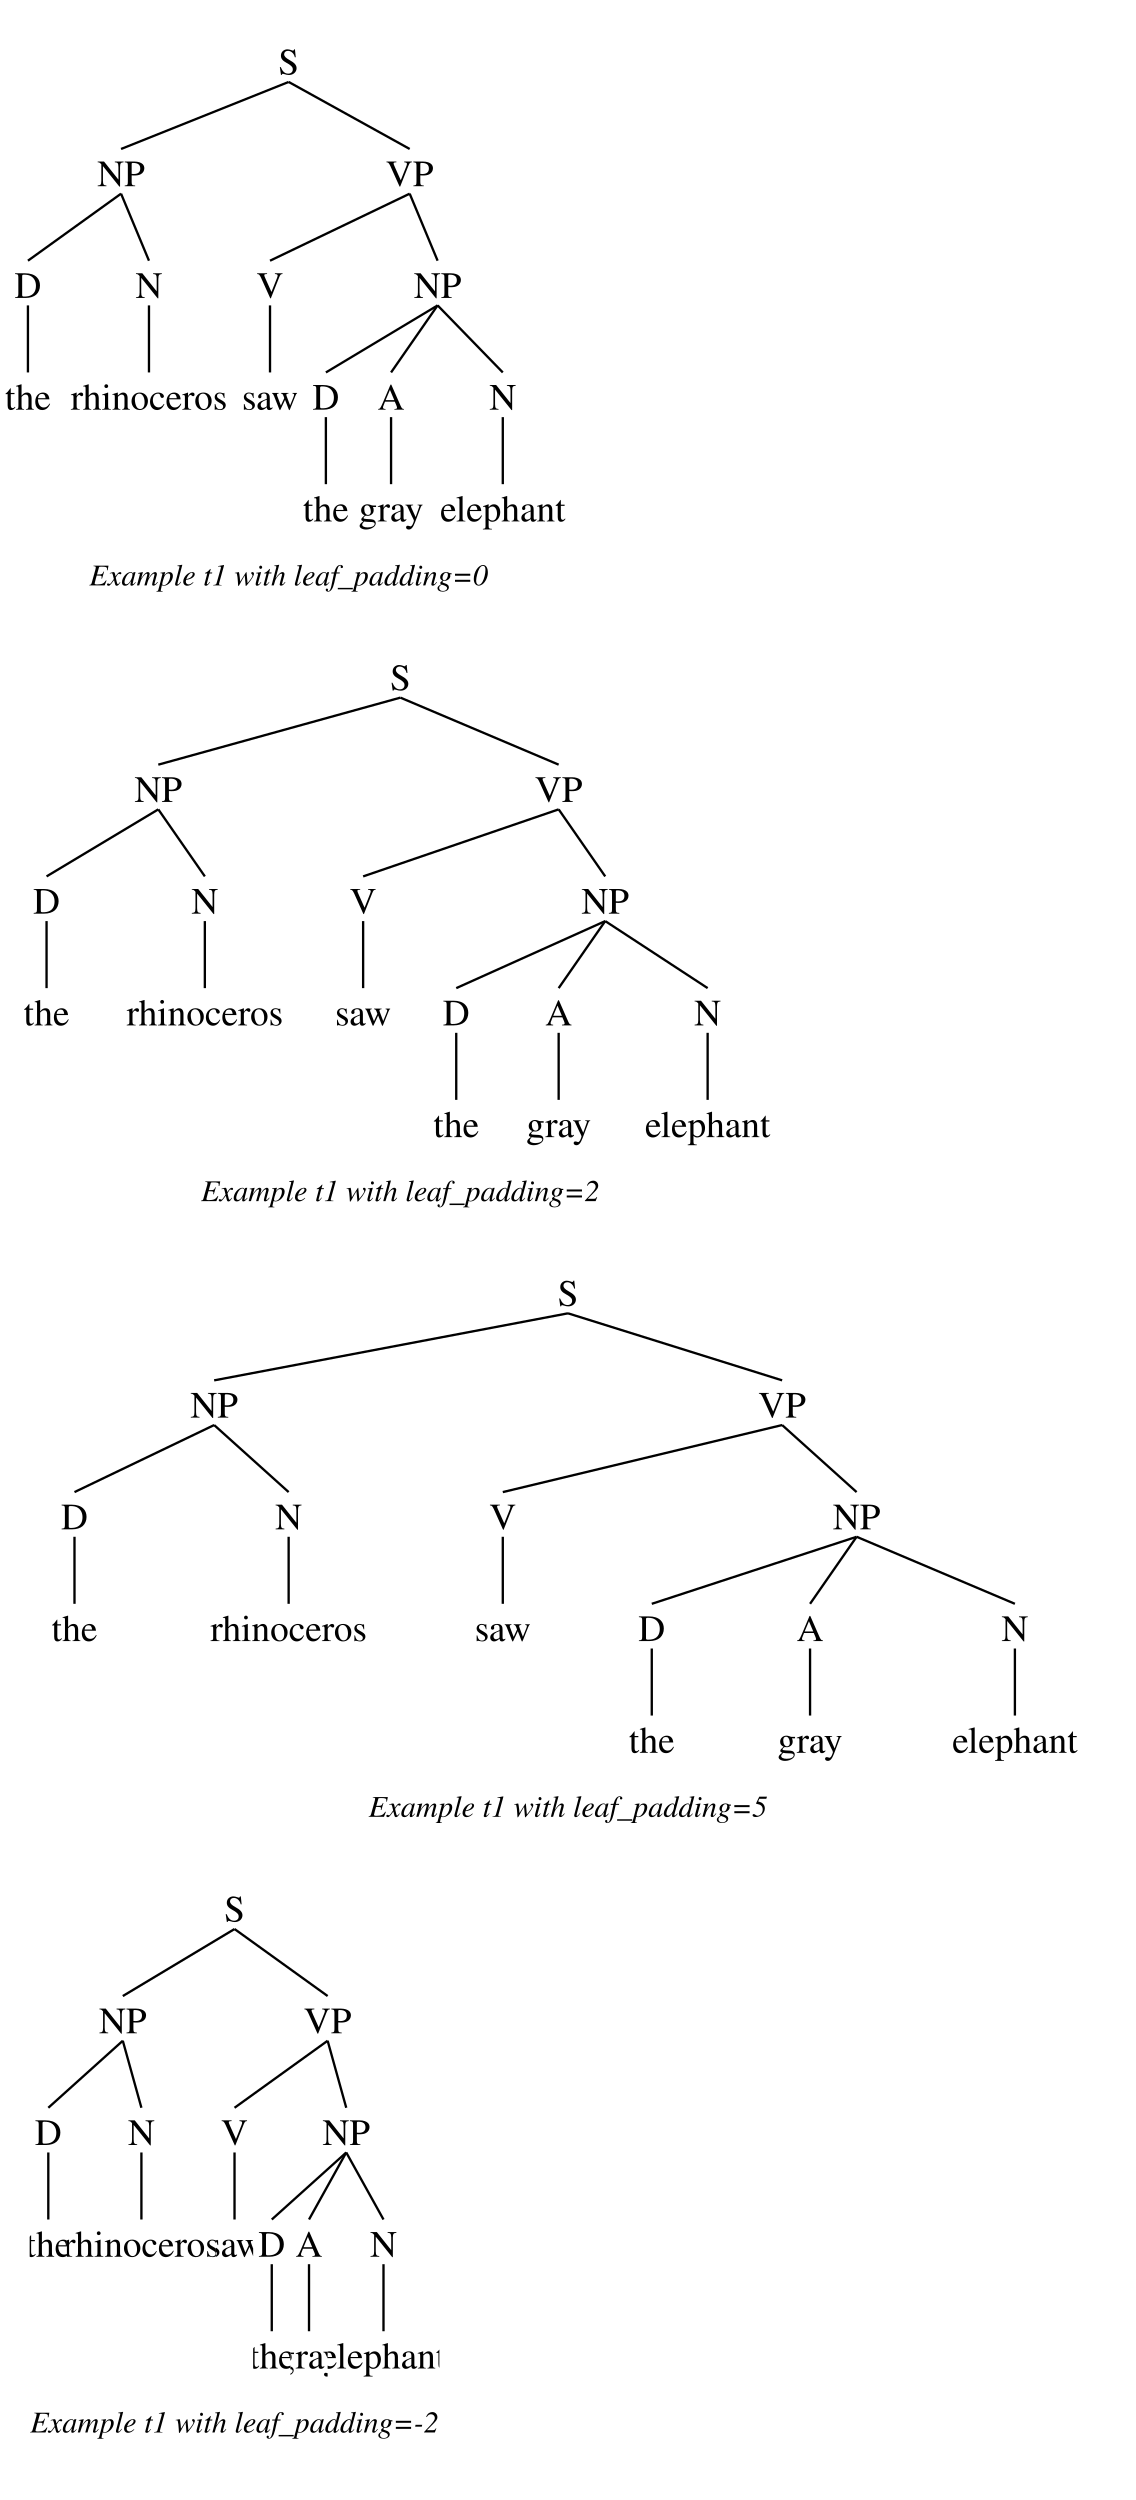
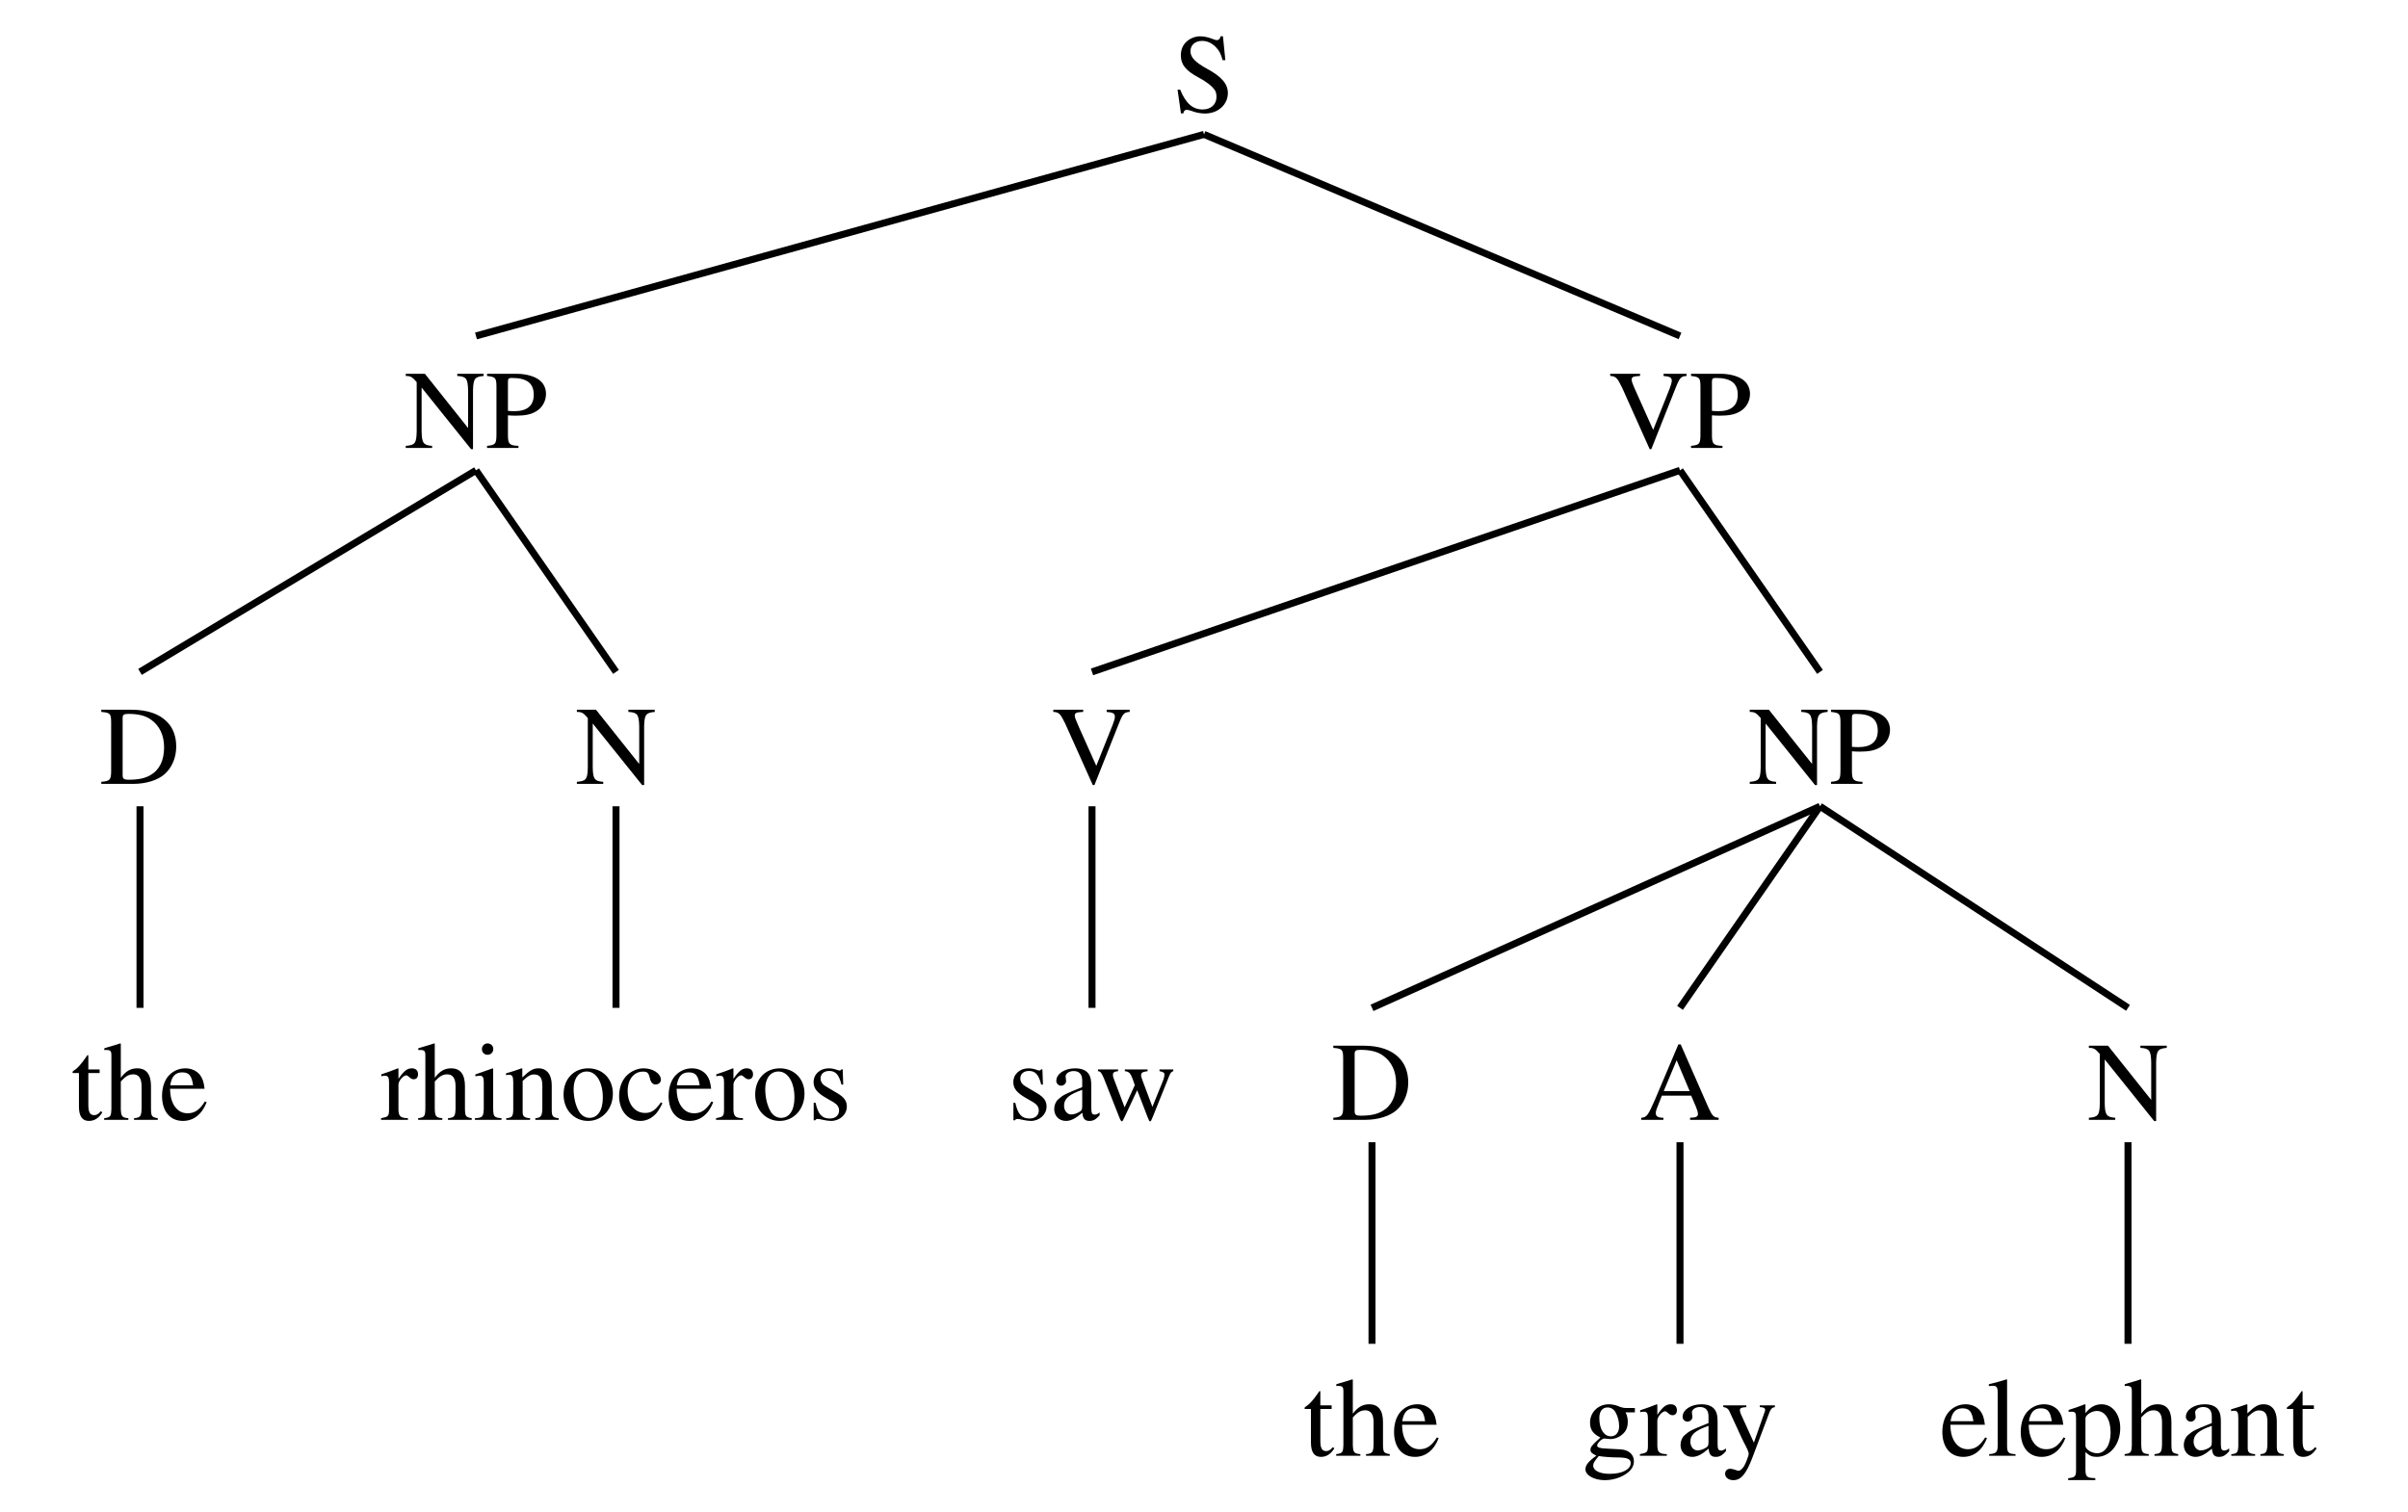
- <svg xmlns="http://www.w3.org/2000/svg" baseProfile="full" height="1074px" preserveAspectRatio="xMidYMid meet" version="1.1" viewBox="0,0,488.0,1074.0" width="488px">
+ <svg xmlns="http://www.w3.org/2000/svg" baseProfile="full" height="216px" preserveAspectRatio="xMidYMid meet" style="font-family: times, serif; font-weight: normal; font-style: normal; font-size: 16px;" version="1.1" viewBox="0,0,344.0,216.0" width="344px">
  <defs />
-   <svg height="248.5" width="248.0" x="0" y="16">
+   <svg width="100%" x="0" y="0px">
    <defs />
-     <svg baseProfile="full" height="248.5px" preserveAspectRatio="xMidYMid meet" version="1.1" viewBox="0,0,248.0,248.5" width="248px">
+     <text text-anchor="middle" x="50%" y="16px">S</text>
+   </svg>
+   <svg width="39.535%" x="0%" y="48px">
+     <defs />
+     <svg width="100%" x="0" y="0px">
      <defs />
-       <svg height="216.0" width="248.0" x="0" y="0">
+       <text text-anchor="middle" x="50%" y="16px">NP</text>
+     </svg>
+     <svg width="29.412%" x="0%" y="48px">
+       <defs />
+       <svg width="100%" x="0" y="0px">
        <defs />
-         <svg baseProfile="full" height="216px" preserveAspectRatio="xMidYMid meet" style="font-family: times, serif; font-weight: normal; font-style: normal; font-size: 16px;" version="1.1" viewBox="0,0,248.0,216.0" width="248px">
+         <text text-anchor="middle" x="50%" y="16px">D</text>
+       </svg>
+       <svg width="100%" x="0%" y="48px">
+         <defs />
+         <svg width="100%" x="0" y="0px">
+           <defs />
+           <text text-anchor="middle" x="50%" y="16px">the</text>
+         </svg>
+       </svg>
+       <line stroke="black" x1="50%" x2="50%" y1="19.2px" y2="48px" />
+     </svg>
+     <line stroke="black" x1="50%" x2="14.706%" y1="19.2px" y2="48px" />
+     <svg width="70.588%" x="29.412%" y="48px">
+       <defs />
+       <svg width="100%" x="0" y="0px">
+         <defs />
+         <text text-anchor="middle" x="50%" y="16px">N</text>
+       </svg>
+       <svg width="100%" x="0%" y="48px">
+         <defs />
+         <svg width="100%" x="0" y="0px">
+           <defs />
+           <text text-anchor="middle" x="50%" y="16px">rhinoceros</text>
+         </svg>
+       </svg>
+       <line stroke="black" x1="50%" x2="50%" y1="19.2px" y2="48px" />
+     </svg>
+     <line stroke="black" x1="50%" x2="64.706%" y1="19.2px" y2="48px" />
+   </svg>
+   <line stroke="black" x1="50%" x2="19.767%" y1="19.2px" y2="48px" />
+   <svg width="60.465%" x="39.535%" y="48px">
+     <defs />
+     <svg width="100%" x="0" y="0px">
+       <defs />
+       <text text-anchor="middle" x="50%" y="16px">VP</text>
+     </svg>
+     <svg width="19.231%" x="0%" y="48px">
+       <defs />
+       <svg width="100%" x="0" y="0px">
+         <defs />
+         <text text-anchor="middle" x="50%" y="16px">V</text>
+       </svg>
+       <svg width="100%" x="0%" y="48px">
+         <defs />
+         <svg width="100%" x="0" y="0px">
+           <defs />
+           <text text-anchor="middle" x="50%" y="16px">saw</text>
+         </svg>
+       </svg>
+       <line stroke="black" x1="50%" x2="50%" y1="19.2px" y2="48px" />
+     </svg>
+     <line stroke="black" x1="50%" x2="9.615%" y1="19.2px" y2="48px" />
+     <svg width="80.769%" x="19.231%" y="48px">
+       <defs />
+       <svg width="100%" x="0" y="0px">
+         <defs />
+         <text text-anchor="middle" x="50%" y="16px">NP</text>
+       </svg>
+       <svg width="23.809%" x="0%" y="48px">
+         <defs />
+         <svg width="100%" x="0" y="0px">
+           <defs />
+           <text text-anchor="middle" x="50%" y="16px">D</text>
+         </svg>
+         <svg width="100%" x="0%" y="48px">
          <defs />
          <svg width="100%" x="0" y="0px">
            <defs />
-             <text text-anchor="middle" x="50%" y="16px">S</text>
+             <text text-anchor="middle" x="50%" y="16px">the</text>
          </svg>
-           <svg width="41.935%" x="0%" y="48px">
-             <defs />
-             <svg width="100%" x="0" y="0px">
-               <defs />
-               <text text-anchor="middle" x="50%" y="16px">NP</text>
-             </svg>
-             <svg width="23.077%" x="0%" y="48px">
-               <defs />
-               <svg width="100%" x="0" y="0px">
-                 <defs />
-                 <text text-anchor="middle" x="50%" y="16px">D</text>
-               </svg>
-               <svg width="100%" x="0%" y="48px">
-                 <defs />
-                 <svg width="100%" x="0" y="0px">
-                   <defs />
-                   <text text-anchor="middle" x="50%" y="16px">the</text>
-                 </svg>
-               </svg>
-               <line stroke="black" x1="50%" x2="50%" y1="19.2px" y2="48px" />
-             </svg>
-             <line stroke="black" x1="50%" x2="11.539%" y1="19.2px" y2="48px" />
-             <svg width="76.923%" x="23.077%" y="48px">
-               <defs />
-               <svg width="100%" x="0" y="0px">
-                 <defs />
-                 <text text-anchor="middle" x="50%" y="16px">N</text>
-               </svg>
-               <svg width="100%" x="0%" y="48px">
-                 <defs />
-                 <svg width="100%" x="0" y="0px">
-                   <defs />
-                   <text text-anchor="middle" x="50%" y="16px">rhinoceros</text>
-                 </svg>
-               </svg>
-               <line stroke="black" x1="50%" x2="50%" y1="19.2px" y2="48px" />
-             </svg>
-             <line stroke="black" x1="50%" x2="61.538%" y1="19.2px" y2="48px" />
-           </svg>
-           <line stroke="black" x1="50%" x2="20.968%" y1="19.2px" y2="48px" />
-           <svg width="58.065%" x="41.935%" y="48px">
-             <defs />
-             <svg width="100%" x="0" y="0px">
-               <defs />
-               <text text-anchor="middle" x="50%" y="16px">VP</text>
-             </svg>
-             <svg width="16.667%" x="0%" y="48px">
-               <defs />
-               <svg width="100%" x="0" y="0px">
-                 <defs />
-                 <text text-anchor="middle" x="50%" y="16px">V</text>
-               </svg>
-               <svg width="100%" x="0%" y="48px">
-                 <defs />
-                 <svg width="100%" x="0" y="0px">
-                   <defs />
-                   <text text-anchor="middle" x="50%" y="16px">saw</text>
-                 </svg>
-               </svg>
-               <line stroke="black" x1="50%" x2="50%" y1="19.2px" y2="48px" />
-             </svg>
-             <line stroke="black" x1="50%" x2="8.333%" y1="19.2px" y2="48px" />
-             <svg width="83.333%" x="16.667%" y="48px">
-               <defs />
-               <svg width="100%" x="0" y="0px">
-                 <defs />
-                 <text text-anchor="middle" x="50%" y="16px">NP</text>
-               </svg>
-               <svg width="20%" x="0%" y="48px">
-                 <defs />
-                 <svg width="100%" x="0" y="0px">
-                   <defs />
-                   <text text-anchor="middle" x="50%" y="16px">D</text>
-                 </svg>
-                 <svg width="100%" x="0%" y="48px">
-                   <defs />
-                   <svg width="100%" x="0" y="0px">
-                     <defs />
-                     <text text-anchor="middle" x="50%" y="16px">the</text>
-                   </svg>
-                 </svg>
-                 <line stroke="black" x1="50%" x2="50%" y1="19.2px" y2="48px" />
-               </svg>
-               <line stroke="black" x1="50%" x2="10%" y1="19.2px" y2="48px" />
-               <svg width="26.667%" x="20%" y="48px">
-                 <defs />
-                 <svg width="100%" x="0" y="0px">
-                   <defs />
-                   <text text-anchor="middle" x="50%" y="16px">A</text>
-                 </svg>
-                 <svg width="100%" x="0%" y="48px">
-                   <defs />
-                   <svg width="100%" x="0" y="0px">
-                     <defs />
-                     <text text-anchor="middle" x="50%" y="16px">gray</text>
-                   </svg>
-                 </svg>
-                 <line stroke="black" x1="50%" x2="50%" y1="19.2px" y2="48px" />
-               </svg>
-               <line stroke="black" x1="50%" x2="33.333%" y1="19.2px" y2="48px" />
-               <svg width="53.333%" x="46.667%" y="48px">
-                 <defs />
-                 <svg width="100%" x="0" y="0px">
-                   <defs />
-                   <text text-anchor="middle" x="50%" y="16px">N</text>
-                 </svg>
-                 <svg width="100%" x="0%" y="48px">
-                   <defs />
-                   <svg width="100%" x="0" y="0px">
-                     <defs />
-                     <text text-anchor="middle" x="50%" y="16px">elephant</text>
-                   </svg>
-                 </svg>
-                 <line stroke="black" x1="50%" x2="50%" y1="19.2px" y2="48px" />
-               </svg>
-               <line stroke="black" x1="50%" x2="73.333%" y1="19.2px" y2="48px" />
-             </svg>
-             <line stroke="black" x1="50%" x2="58.333%" y1="19.2px" y2="48px" />
-           </svg>
-           <line stroke="black" x1="50%" x2="70.968%" y1="19.2px" y2="48px" />
        </svg>
+         <line stroke="black" x1="50%" x2="50%" y1="19.2px" y2="48px" />
      </svg>
-       <svg height="100%" width="100%" x="0" y="222.5">
+       <line stroke="black" x1="50%" x2="11.905%" y1="19.2px" y2="48px" />
+       <svg width="28.571%" x="23.809%" y="48px">
        <defs />
-         <text style="font-family: times, serif; font-weight:normal; font-style: italic; font-size: 13px;" text-anchor="middle" x="50%" y="1em">Example t1 with leaf_padding=0</text>
-       </svg>
-     </svg>
-   </svg>
-   <svg height="248.5" width="344.0" x="0" y="280.5">
-     <defs />
-     <svg baseProfile="full" height="248.5px" preserveAspectRatio="xMidYMid meet" version="1.1" viewBox="0,0,344.0,248.5" width="344px">
-       <defs />
-       <svg height="216.0" width="344.0" x="0" y="0">
-         <defs />
-         <svg baseProfile="full" height="216px" preserveAspectRatio="xMidYMid meet" style="font-family: times, serif; font-weight: normal; font-style: normal; font-size: 16px;" version="1.1" viewBox="0,0,344.0,216.0" width="344px">
+         <svg width="100%" x="0" y="0px">
+           <defs />
+           <text text-anchor="middle" x="50%" y="16px">A</text>
+         </svg>
+         <svg width="100%" x="0%" y="48px">
          <defs />
          <svg width="100%" x="0" y="0px">
            <defs />
-             <text text-anchor="middle" x="50%" y="16px">S</text>
+             <text text-anchor="middle" x="50%" y="16px">gray</text>
          </svg>
-           <svg width="39.535%" x="0%" y="48px">
-             <defs />
-             <svg width="100%" x="0" y="0px">
-               <defs />
-               <text text-anchor="middle" x="50%" y="16px">NP</text>
-             </svg>
-             <svg width="29.412%" x="0%" y="48px">
-               <defs />
-               <svg width="100%" x="0" y="0px">
-                 <defs />
-                 <text text-anchor="middle" x="50%" y="16px">D</text>
-               </svg>
-               <svg width="100%" x="0%" y="48px">
-                 <defs />
-                 <svg width="100%" x="0" y="0px">
-                   <defs />
-                   <text text-anchor="middle" x="50%" y="16px">the</text>
-                 </svg>
-               </svg>
-               <line stroke="black" x1="50%" x2="50%" y1="19.2px" y2="48px" />
-             </svg>
-             <line stroke="black" x1="50%" x2="14.706%" y1="19.2px" y2="48px" />
-             <svg width="70.588%" x="29.412%" y="48px">
-               <defs />
-               <svg width="100%" x="0" y="0px">
-                 <defs />
-                 <text text-anchor="middle" x="50%" y="16px">N</text>
-               </svg>
-               <svg width="100%" x="0%" y="48px">
-                 <defs />
-                 <svg width="100%" x="0" y="0px">
-                   <defs />
-                   <text text-anchor="middle" x="50%" y="16px">rhinoceros</text>
-                 </svg>
-               </svg>
-               <line stroke="black" x1="50%" x2="50%" y1="19.2px" y2="48px" />
-             </svg>
-             <line stroke="black" x1="50%" x2="64.706%" y1="19.2px" y2="48px" />
-           </svg>
-           <line stroke="black" x1="50%" x2="19.767%" y1="19.2px" y2="48px" />
-           <svg width="60.465%" x="39.535%" y="48px">
-             <defs />
-             <svg width="100%" x="0" y="0px">
-               <defs />
-               <text text-anchor="middle" x="50%" y="16px">VP</text>
-             </svg>
-             <svg width="19.231%" x="0%" y="48px">
-               <defs />
-               <svg width="100%" x="0" y="0px">
-                 <defs />
-                 <text text-anchor="middle" x="50%" y="16px">V</text>
-               </svg>
-               <svg width="100%" x="0%" y="48px">
-                 <defs />
-                 <svg width="100%" x="0" y="0px">
-                   <defs />
-                   <text text-anchor="middle" x="50%" y="16px">saw</text>
-                 </svg>
-               </svg>
-               <line stroke="black" x1="50%" x2="50%" y1="19.2px" y2="48px" />
-             </svg>
-             <line stroke="black" x1="50%" x2="9.615%" y1="19.2px" y2="48px" />
-             <svg width="80.769%" x="19.231%" y="48px">
-               <defs />
-               <svg width="100%" x="0" y="0px">
-                 <defs />
-                 <text text-anchor="middle" x="50%" y="16px">NP</text>
-               </svg>
-               <svg width="23.809%" x="0%" y="48px">
-                 <defs />
-                 <svg width="100%" x="0" y="0px">
-                   <defs />
-                   <text text-anchor="middle" x="50%" y="16px">D</text>
-                 </svg>
-                 <svg width="100%" x="0%" y="48px">
-                   <defs />
-                   <svg width="100%" x="0" y="0px">
-                     <defs />
-                     <text text-anchor="middle" x="50%" y="16px">the</text>
-                   </svg>
-                 </svg>
-                 <line stroke="black" x1="50%" x2="50%" y1="19.2px" y2="48px" />
-               </svg>
-               <line stroke="black" x1="50%" x2="11.905%" y1="19.2px" y2="48px" />
-               <svg width="28.571%" x="23.809%" y="48px">
-                 <defs />
-                 <svg width="100%" x="0" y="0px">
-                   <defs />
-                   <text text-anchor="middle" x="50%" y="16px">A</text>
-                 </svg>
-                 <svg width="100%" x="0%" y="48px">
-                   <defs />
-                   <svg width="100%" x="0" y="0px">
-                     <defs />
-                     <text text-anchor="middle" x="50%" y="16px">gray</text>
-                   </svg>
-                 </svg>
-                 <line stroke="black" x1="50%" x2="50%" y1="19.2px" y2="48px" />
-               </svg>
-               <line stroke="black" x1="50%" x2="38.095%" y1="19.2px" y2="48px" />
-               <svg width="47.619%" x="52.381%" y="48px">
-                 <defs />
-                 <svg width="100%" x="0" y="0px">
-                   <defs />
-                   <text text-anchor="middle" x="50%" y="16px">N</text>
-                 </svg>
-                 <svg width="100%" x="0%" y="48px">
-                   <defs />
-                   <svg width="100%" x="0" y="0px">
-                     <defs />
-                     <text text-anchor="middle" x="50%" y="16px">elephant</text>
-                   </svg>
-                 </svg>
-                 <line stroke="black" x1="50%" x2="50%" y1="19.2px" y2="48px" />
-               </svg>
-               <line stroke="black" x1="50%" x2="76.191%" y1="19.2px" y2="48px" />
-             </svg>
-             <line stroke="black" x1="50%" x2="59.615%" y1="19.2px" y2="48px" />
-           </svg>
-           <line stroke="black" x1="50%" x2="69.767%" y1="19.2px" y2="48px" />
        </svg>
+         <line stroke="black" x1="50%" x2="50%" y1="19.2px" y2="48px" />
      </svg>
-       <svg height="100%" width="100%" x="0" y="222.5">
+       <line stroke="black" x1="50%" x2="38.095%" y1="19.2px" y2="48px" />
+       <svg width="47.619%" x="52.381%" y="48px">
        <defs />
-         <text style="font-family: times, serif; font-weight:normal; font-style: italic; font-size: 13px;" text-anchor="middle" x="50%" y="1em">Example t1 with leaf_padding=2</text>
-       </svg>
-     </svg>
-   </svg>
-   <svg height="248.5" width="488.0" x="0" y="545.0">
-     <defs />
-     <svg baseProfile="full" height="248.5px" preserveAspectRatio="xMidYMid meet" version="1.1" viewBox="0,0,488.0,248.5" width="488px">
-       <defs />
-       <svg height="216.0" width="488.0" x="0" y="0">
-         <defs />
-         <svg baseProfile="full" height="216px" preserveAspectRatio="xMidYMid meet" style="font-family: times, serif; font-weight: normal; font-style: normal; font-size: 16px;" version="1.1" viewBox="0,0,488.0,216.0" width="488px">
+         <svg width="100%" x="0" y="0px">
+           <defs />
+           <text text-anchor="middle" x="50%" y="16px">N</text>
+         </svg>
+         <svg width="100%" x="0%" y="48px">
          <defs />
          <svg width="100%" x="0" y="0px">
            <defs />
-             <text text-anchor="middle" x="50%" y="16px">S</text>
+             <text text-anchor="middle" x="50%" y="16px">elephant</text>
          </svg>
-           <svg width="37.705%" x="0%" y="48px">
-             <defs />
-             <svg width="100%" x="0" y="0px">
-               <defs />
-               <text text-anchor="middle" x="50%" y="16px">NP</text>
-             </svg>
-             <svg width="34.783%" x="0%" y="48px">
-               <defs />
-               <svg width="100%" x="0" y="0px">
-                 <defs />
-                 <text text-anchor="middle" x="50%" y="16px">D</text>
-               </svg>
-               <svg width="100%" x="0%" y="48px">
-                 <defs />
-                 <svg width="100%" x="0" y="0px">
-                   <defs />
-                   <text text-anchor="middle" x="50%" y="16px">the</text>
-                 </svg>
-               </svg>
-               <line stroke="black" x1="50%" x2="50%" y1="19.2px" y2="48px" />
-             </svg>
-             <line stroke="black" x1="50%" x2="17.391%" y1="19.2px" y2="48px" />
-             <svg width="65.217%" x="34.783%" y="48px">
-               <defs />
-               <svg width="100%" x="0" y="0px">
-                 <defs />
-                 <text text-anchor="middle" x="50%" y="16px">N</text>
-               </svg>
-               <svg width="100%" x="0%" y="48px">
-                 <defs />
-                 <svg width="100%" x="0" y="0px">
-                   <defs />
-                   <text text-anchor="middle" x="50%" y="16px">rhinoceros</text>
-                 </svg>
-               </svg>
-               <line stroke="black" x1="50%" x2="50%" y1="19.2px" y2="48px" />
-             </svg>
-             <line stroke="black" x1="50%" x2="67.391%" y1="19.2px" y2="48px" />
-           </svg>
-           <line stroke="black" x1="50%" x2="18.852%" y1="19.2px" y2="48px" />
-           <svg width="62.295%" x="37.705%" y="48px">
-             <defs />
-             <svg width="100%" x="0" y="0px">
-               <defs />
-               <text text-anchor="middle" x="50%" y="16px">VP</text>
-             </svg>
-             <svg width="21.053%" x="0%" y="48px">
-               <defs />
-               <svg width="100%" x="0" y="0px">
-                 <defs />
-                 <text text-anchor="middle" x="50%" y="16px">V</text>
-               </svg>
-               <svg width="100%" x="0%" y="48px">
-                 <defs />
-                 <svg width="100%" x="0" y="0px">
-                   <defs />
-                   <text text-anchor="middle" x="50%" y="16px">saw</text>
-                 </svg>
-               </svg>
-               <line stroke="black" x1="50%" x2="50%" y1="19.2px" y2="48px" />
-             </svg>
-             <line stroke="black" x1="50%" x2="10.526%" y1="19.2px" y2="48px" />
-             <svg width="78.947%" x="21.053%" y="48px">
-               <defs />
-               <svg width="100%" x="0" y="0px">
-                 <defs />
-                 <text text-anchor="middle" x="50%" y="16px">NP</text>
-               </svg>
-               <svg width="26.667%" x="0%" y="48px">
-                 <defs />
-                 <svg width="100%" x="0" y="0px">
-                   <defs />
-                   <text text-anchor="middle" x="50%" y="16px">D</text>
-                 </svg>
-                 <svg width="100%" x="0%" y="48px">
-                   <defs />
-                   <svg width="100%" x="0" y="0px">
-                     <defs />
-                     <text text-anchor="middle" x="50%" y="16px">the</text>
-                   </svg>
-                 </svg>
-                 <line stroke="black" x1="50%" x2="50%" y1="19.2px" y2="48px" />
-               </svg>
-               <line stroke="black" x1="50%" x2="13.333%" y1="19.2px" y2="48px" />
-               <svg width="30%" x="26.667%" y="48px">
-                 <defs />
-                 <svg width="100%" x="0" y="0px">
-                   <defs />
-                   <text text-anchor="middle" x="50%" y="16px">A</text>
-                 </svg>
-                 <svg width="100%" x="0%" y="48px">
-                   <defs />
-                   <svg width="100%" x="0" y="0px">
-                     <defs />
-                     <text text-anchor="middle" x="50%" y="16px">gray</text>
-                   </svg>
-                 </svg>
-                 <line stroke="black" x1="50%" x2="50%" y1="19.2px" y2="48px" />
-               </svg>
-               <line stroke="black" x1="50%" x2="41.667%" y1="19.2px" y2="48px" />
-               <svg width="43.333%" x="56.667%" y="48px">
-                 <defs />
-                 <svg width="100%" x="0" y="0px">
-                   <defs />
-                   <text text-anchor="middle" x="50%" y="16px">N</text>
-                 </svg>
-                 <svg width="100%" x="0%" y="48px">
-                   <defs />
-                   <svg width="100%" x="0" y="0px">
-                     <defs />
-                     <text text-anchor="middle" x="50%" y="16px">elephant</text>
-                   </svg>
-                 </svg>
-                 <line stroke="black" x1="50%" x2="50%" y1="19.2px" y2="48px" />
-               </svg>
-               <line stroke="black" x1="50%" x2="78.333%" y1="19.2px" y2="48px" />
-             </svg>
-             <line stroke="black" x1="50%" x2="60.526%" y1="19.2px" y2="48px" />
-           </svg>
-           <line stroke="black" x1="50%" x2="68.853%" y1="19.2px" y2="48px" />
        </svg>
+         <line stroke="black" x1="50%" x2="50%" y1="19.2px" y2="48px" />
      </svg>
-       <svg height="100%" width="100%" x="0" y="222.5">
-         <defs />
-         <text style="font-family: times, serif; font-weight:normal; font-style: italic; font-size: 13px;" text-anchor="middle" x="50%" y="1em">Example t1 with leaf_padding=5</text>
-       </svg>
+       <line stroke="black" x1="50%" x2="76.191%" y1="19.2px" y2="48px" />
    </svg>
+     <line stroke="black" x1="50%" x2="59.615%" y1="19.2px" y2="48px" />
  </svg>
-   <svg height="248.5" width="201.5" x="0" y="809.5">
-     <defs />
-     <svg baseProfile="full" height="248.5px" preserveAspectRatio="xMidYMid meet" version="1.1" viewBox="0,0,201.5,248.5" width="201.5px">
-       <defs />
-       <svg height="216.0" width="176.0" x="12.75" y="0">
-         <defs />
-         <svg baseProfile="full" height="216px" preserveAspectRatio="xMidYMid meet" style="font-family: times, serif; font-weight: normal; font-style: normal; font-size: 16px;" version="1.1" viewBox="0,0,176.0,216.0" width="176px">
-           <defs />
-           <svg width="100%" x="0" y="0px">
-             <defs />
-             <text text-anchor="middle" x="50%" y="16px">S</text>
-           </svg>
-           <svg width="45.455%" x="0%" y="48px">
-             <defs />
-             <svg width="100%" x="0" y="0px">
-               <defs />
-               <text text-anchor="middle" x="50%" y="16px">NP</text>
-             </svg>
-             <svg width="20%" x="0%" y="48px">
-               <defs />
-               <svg width="100%" x="0" y="0px">
-                 <defs />
-                 <text text-anchor="middle" x="50%" y="16px">D</text>
-               </svg>
-               <svg width="100%" x="0%" y="48px">
-                 <defs />
-                 <svg width="100%" x="0" y="0px">
-                   <defs />
-                   <text text-anchor="middle" x="50%" y="16px">the</text>
-                 </svg>
-               </svg>
-               <line stroke="black" x1="50%" x2="50%" y1="19.2px" y2="48px" />
-             </svg>
-             <line stroke="black" x1="50%" x2="10%" y1="19.2px" y2="48px" />
-             <svg width="80%" x="20%" y="48px">
-               <defs />
-               <svg width="100%" x="0" y="0px">
-                 <defs />
-                 <text text-anchor="middle" x="50%" y="16px">N</text>
-               </svg>
-               <svg width="100%" x="0%" y="48px">
-                 <defs />
-                 <svg width="100%" x="0" y="0px">
-                   <defs />
-                   <text text-anchor="middle" x="50%" y="16px">rhinoceros</text>
-                 </svg>
-               </svg>
-               <line stroke="black" x1="50%" x2="50%" y1="19.2px" y2="48px" />
-             </svg>
-             <line stroke="black" x1="50%" x2="60%" y1="19.2px" y2="48px" />
-           </svg>
-           <line stroke="black" x1="50%" x2="22.727%" y1="19.2px" y2="48px" />
-           <svg width="54.545%" x="45.455%" y="48px">
-             <defs />
-             <svg width="100%" x="0" y="0px">
-               <defs />
-               <text text-anchor="middle" x="50%" y="16px">VP</text>
-             </svg>
-             <svg width="16.667%" x="0%" y="48px">
-               <defs />
-               <svg width="100%" x="0" y="0px">
-                 <defs />
-                 <text text-anchor="middle" x="50%" y="16px">V</text>
-               </svg>
-               <svg width="100%" x="0%" y="48px">
-                 <defs />
-                 <svg width="100%" x="0" y="0px">
-                   <defs />
-                   <text text-anchor="middle" x="50%" y="16px">saw</text>
-                 </svg>
-               </svg>
-               <line stroke="black" x1="50%" x2="50%" y1="19.2px" y2="48px" />
-             </svg>
-             <line stroke="black" x1="50%" x2="8.333%" y1="19.2px" y2="48px" />
-             <svg width="83.333%" x="16.667%" y="48px">
-               <defs />
-               <svg width="100%" x="0" y="0px">
-                 <defs />
-                 <text text-anchor="middle" x="50%" y="16px">NP</text>
-               </svg>
-               <svg width="20%" x="0%" y="48px">
-                 <defs />
-                 <svg width="100%" x="0" y="0px">
-                   <defs />
-                   <text text-anchor="middle" x="50%" y="16px">D</text>
-                 </svg>
-                 <svg width="100%" x="0%" y="48px">
-                   <defs />
-                   <svg width="100%" x="0" y="0px">
-                     <defs />
-                     <text text-anchor="middle" x="50%" y="16px">the</text>
-                   </svg>
-                 </svg>
-                 <line stroke="black" x1="50%" x2="50%" y1="19.2px" y2="48px" />
-               </svg>
-               <line stroke="black" x1="50%" x2="10%" y1="19.2px" y2="48px" />
-               <svg width="20%" x="20%" y="48px">
-                 <defs />
-                 <svg width="100%" x="0" y="0px">
-                   <defs />
-                   <text text-anchor="middle" x="50%" y="16px">A</text>
-                 </svg>
-                 <svg width="100%" x="0%" y="48px">
-                   <defs />
-                   <svg width="100%" x="0" y="0px">
-                     <defs />
-                     <text text-anchor="middle" x="50%" y="16px">gray</text>
-                   </svg>
-                 </svg>
-                 <line stroke="black" x1="50%" x2="50%" y1="19.2px" y2="48px" />
-               </svg>
-               <line stroke="black" x1="50%" x2="30%" y1="19.2px" y2="48px" />
-               <svg width="60%" x="40%" y="48px">
-                 <defs />
-                 <svg width="100%" x="0" y="0px">
-                   <defs />
-                   <text text-anchor="middle" x="50%" y="16px">N</text>
-                 </svg>
-                 <svg width="100%" x="0%" y="48px">
-                   <defs />
-                   <svg width="100%" x="0" y="0px">
-                     <defs />
-                     <text text-anchor="middle" x="50%" y="16px">elephant</text>
-                   </svg>
-                 </svg>
-                 <line stroke="black" x1="50%" x2="50%" y1="19.2px" y2="48px" />
-               </svg>
-               <line stroke="black" x1="50%" x2="70%" y1="19.2px" y2="48px" />
-             </svg>
-             <line stroke="black" x1="50%" x2="58.333%" y1="19.2px" y2="48px" />
-           </svg>
-           <line stroke="black" x1="50%" x2="72.727%" y1="19.2px" y2="48px" />
-         </svg>
-       </svg>
-       <svg height="100%" width="100%" x="0" y="222.5">
-         <defs />
-         <text style="font-family: times, serif; font-weight:normal; font-style: italic; font-size: 13px;" text-anchor="middle" x="50%" y="1em">Example t1 with leaf_padding=-2</text>
-       </svg>
-     </svg>
-   </svg>
+   <line stroke="black" x1="50%" x2="69.767%" y1="19.2px" y2="48px" />
</svg>
